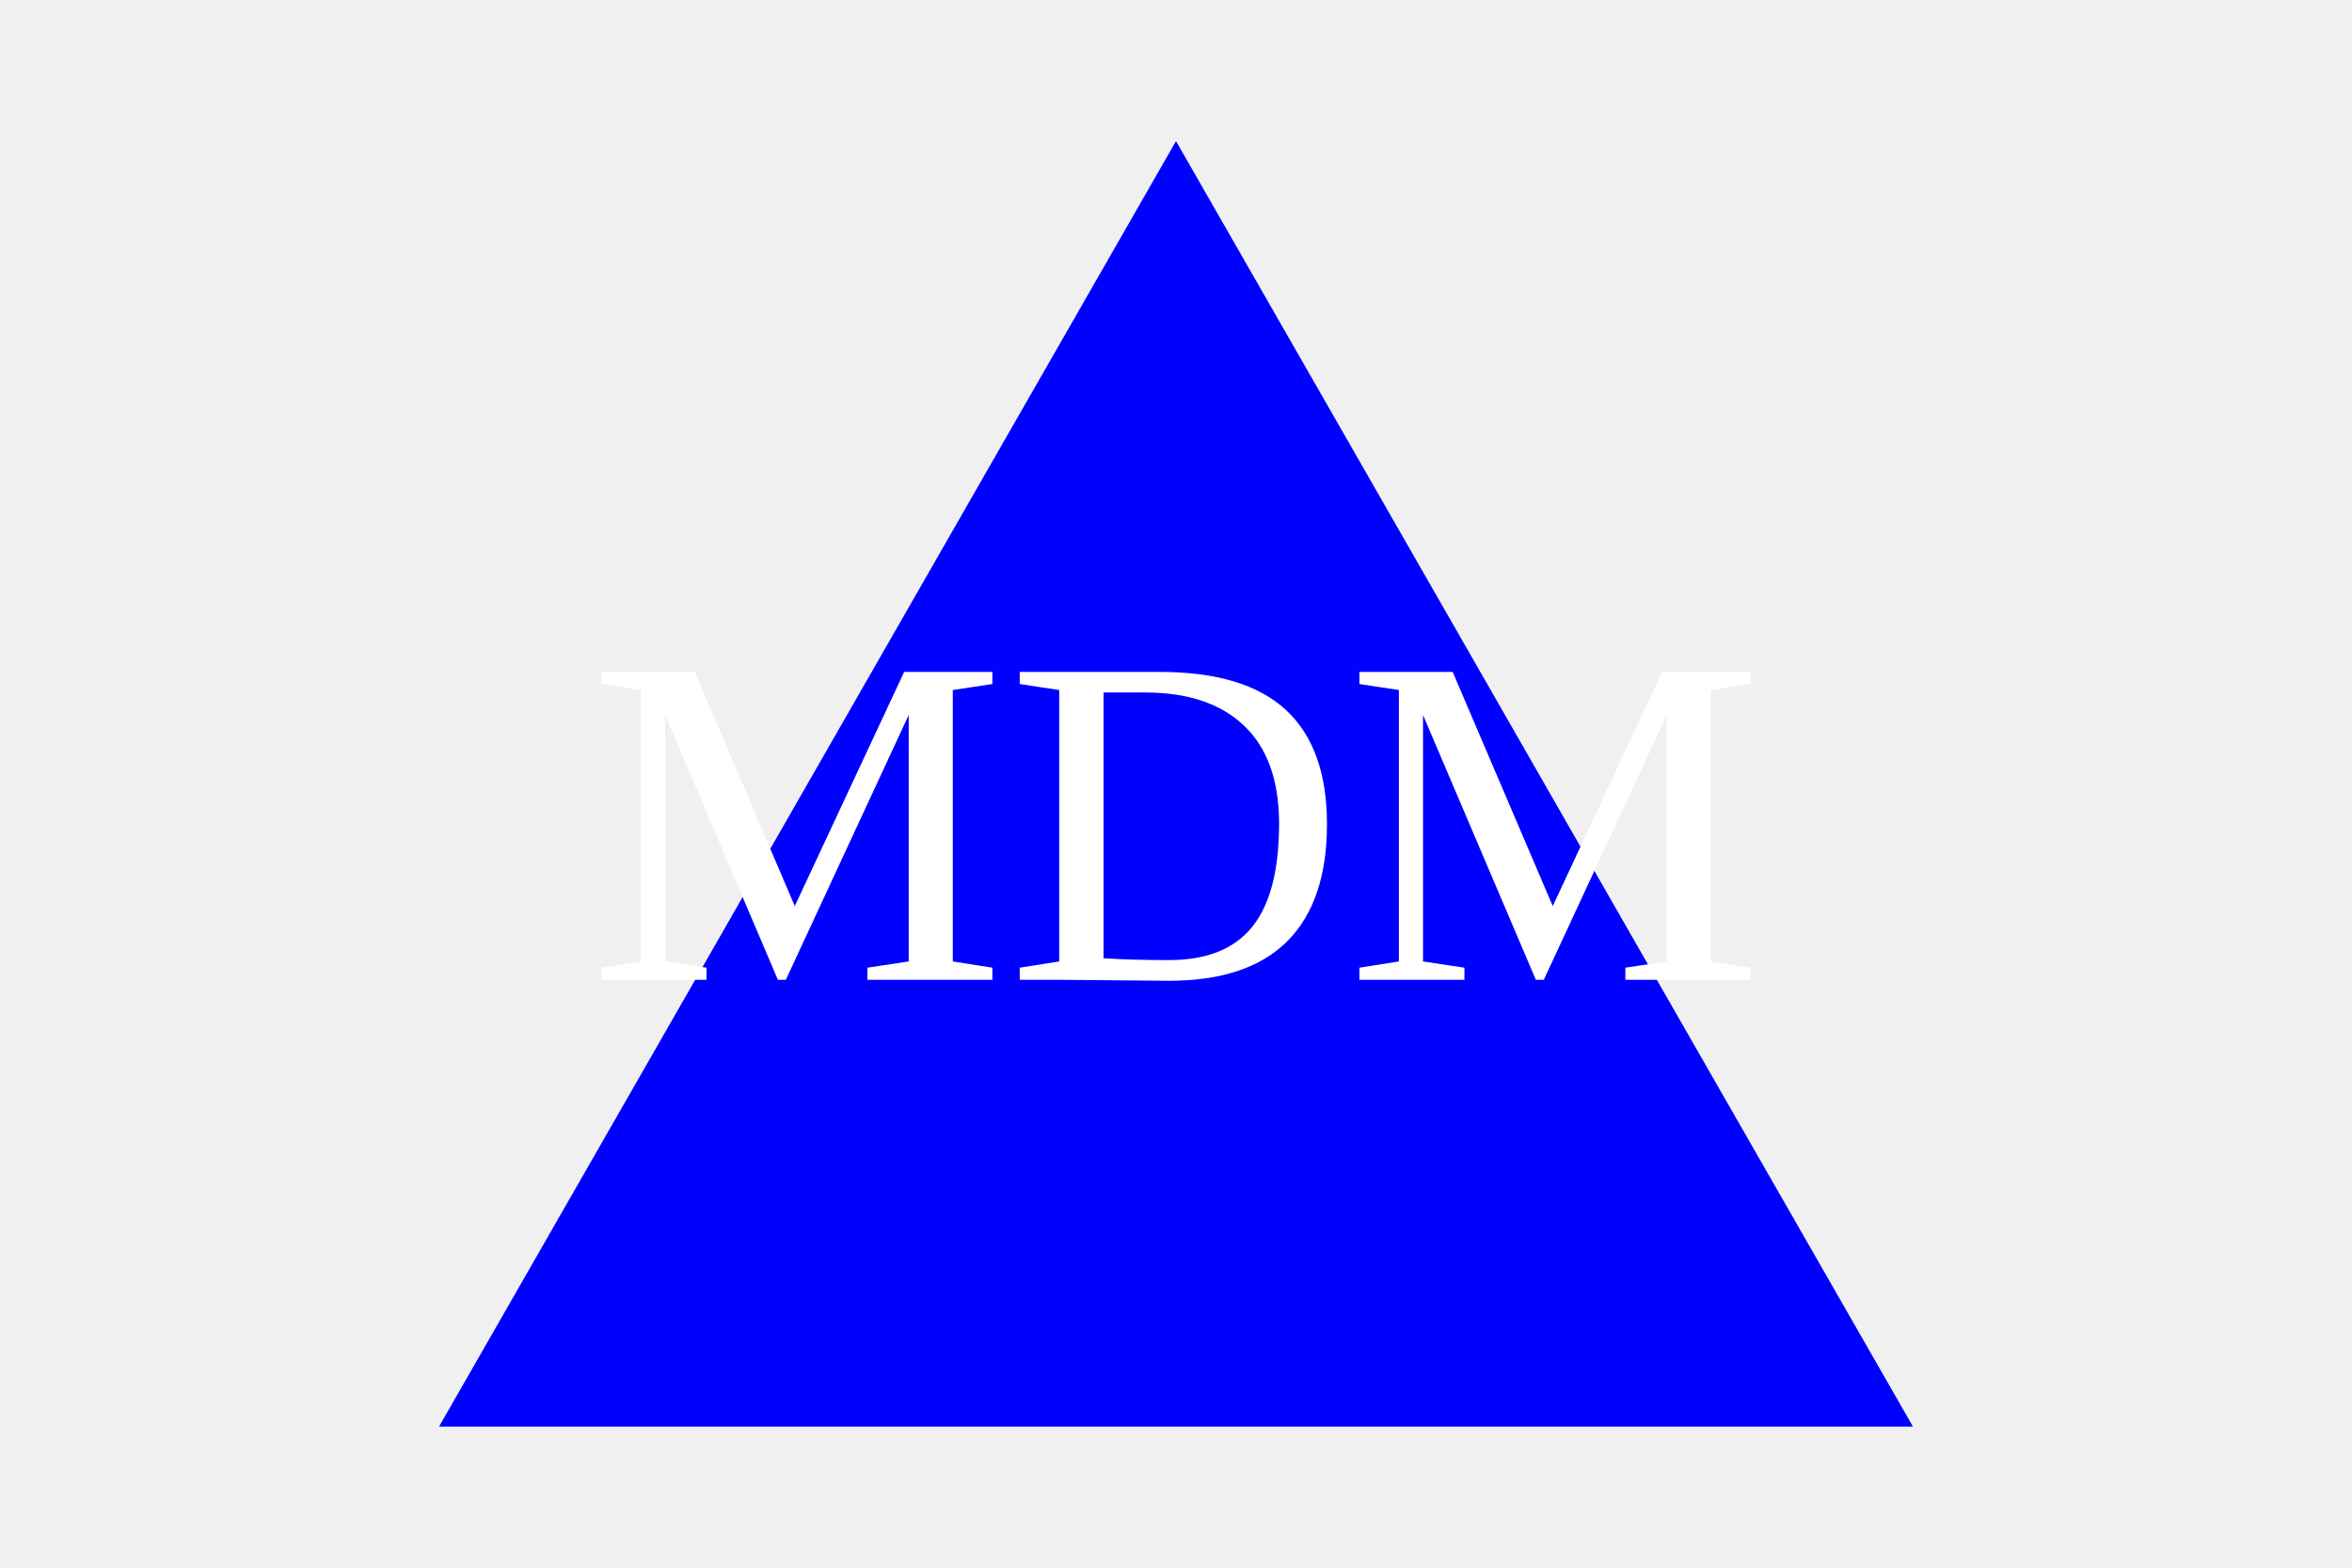
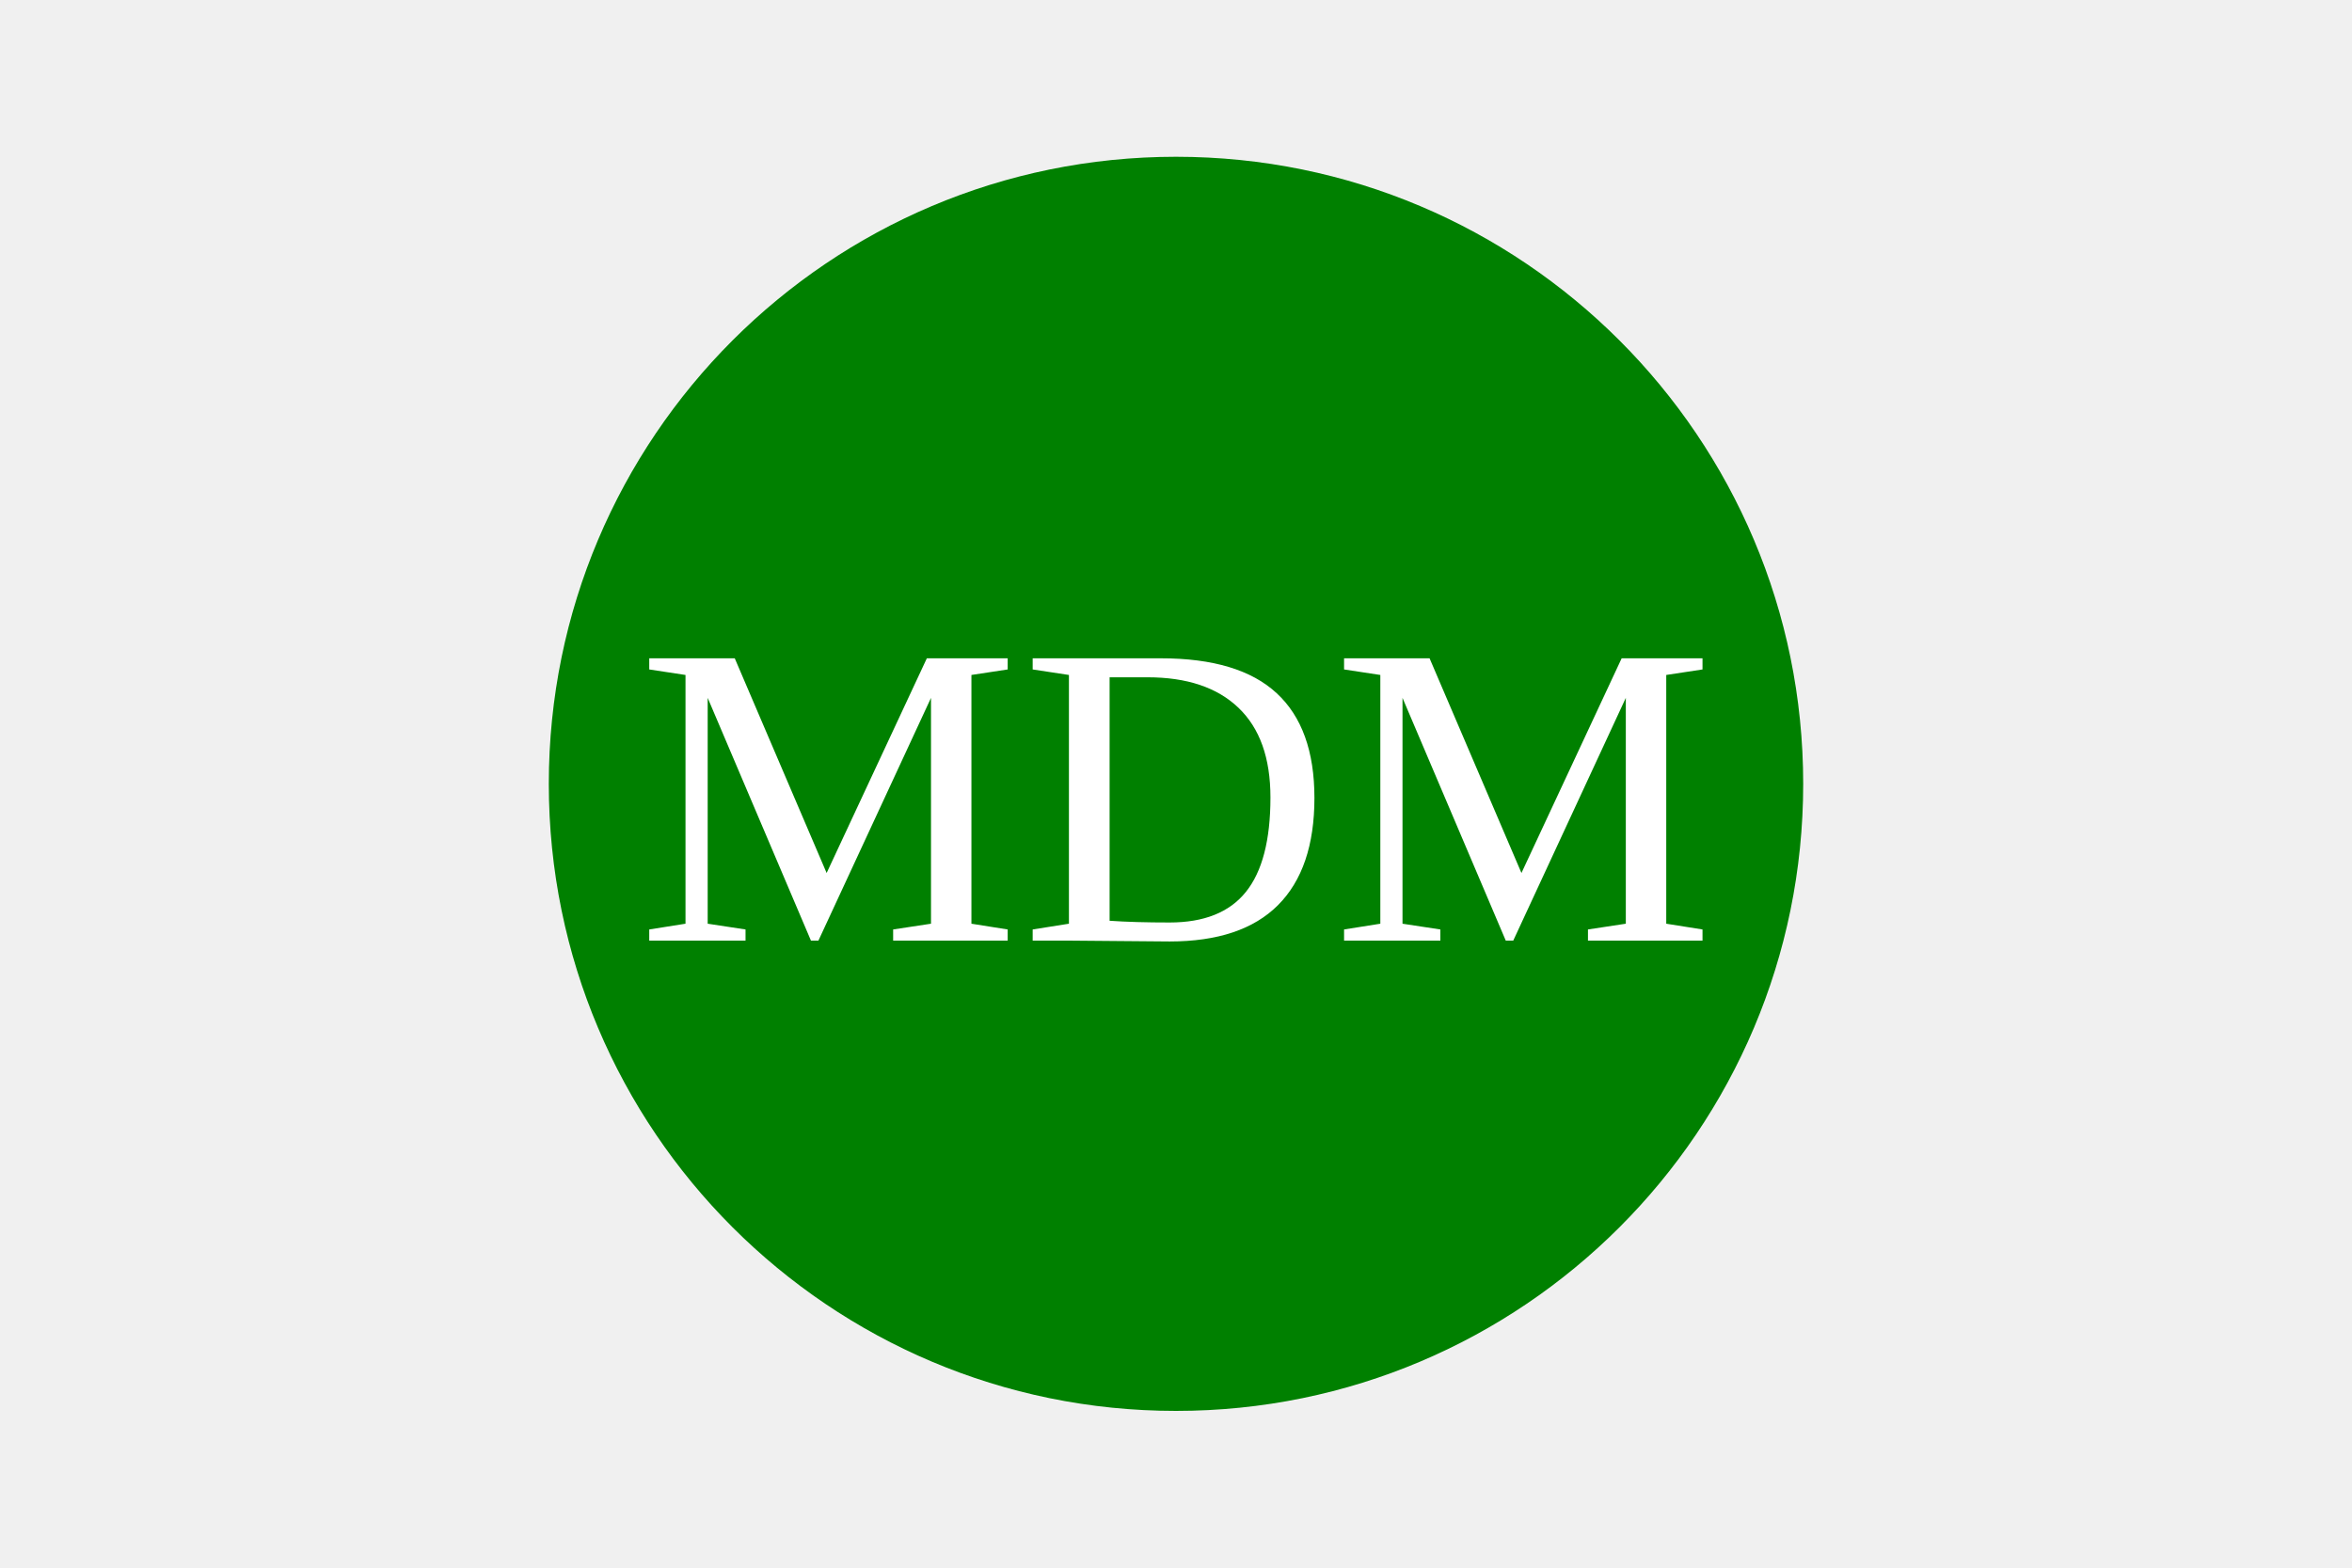
<svg xmlns="http://www.w3.org/2000/svg" version="1.1" width="300" height="200">
-   <polygon points="150, 18 244, 182 56, 182" fill="Blue" />
-   <text x="150" y="125" font-size="60" text-anchor="middle" fill="White">MDM</text>
+   <circle cx="150" cy="100" r="80" fill="green" />
+   <text x="150" y="120" font-size="55" text-anchor="middle" fill="white">MDM</text>
</svg>
